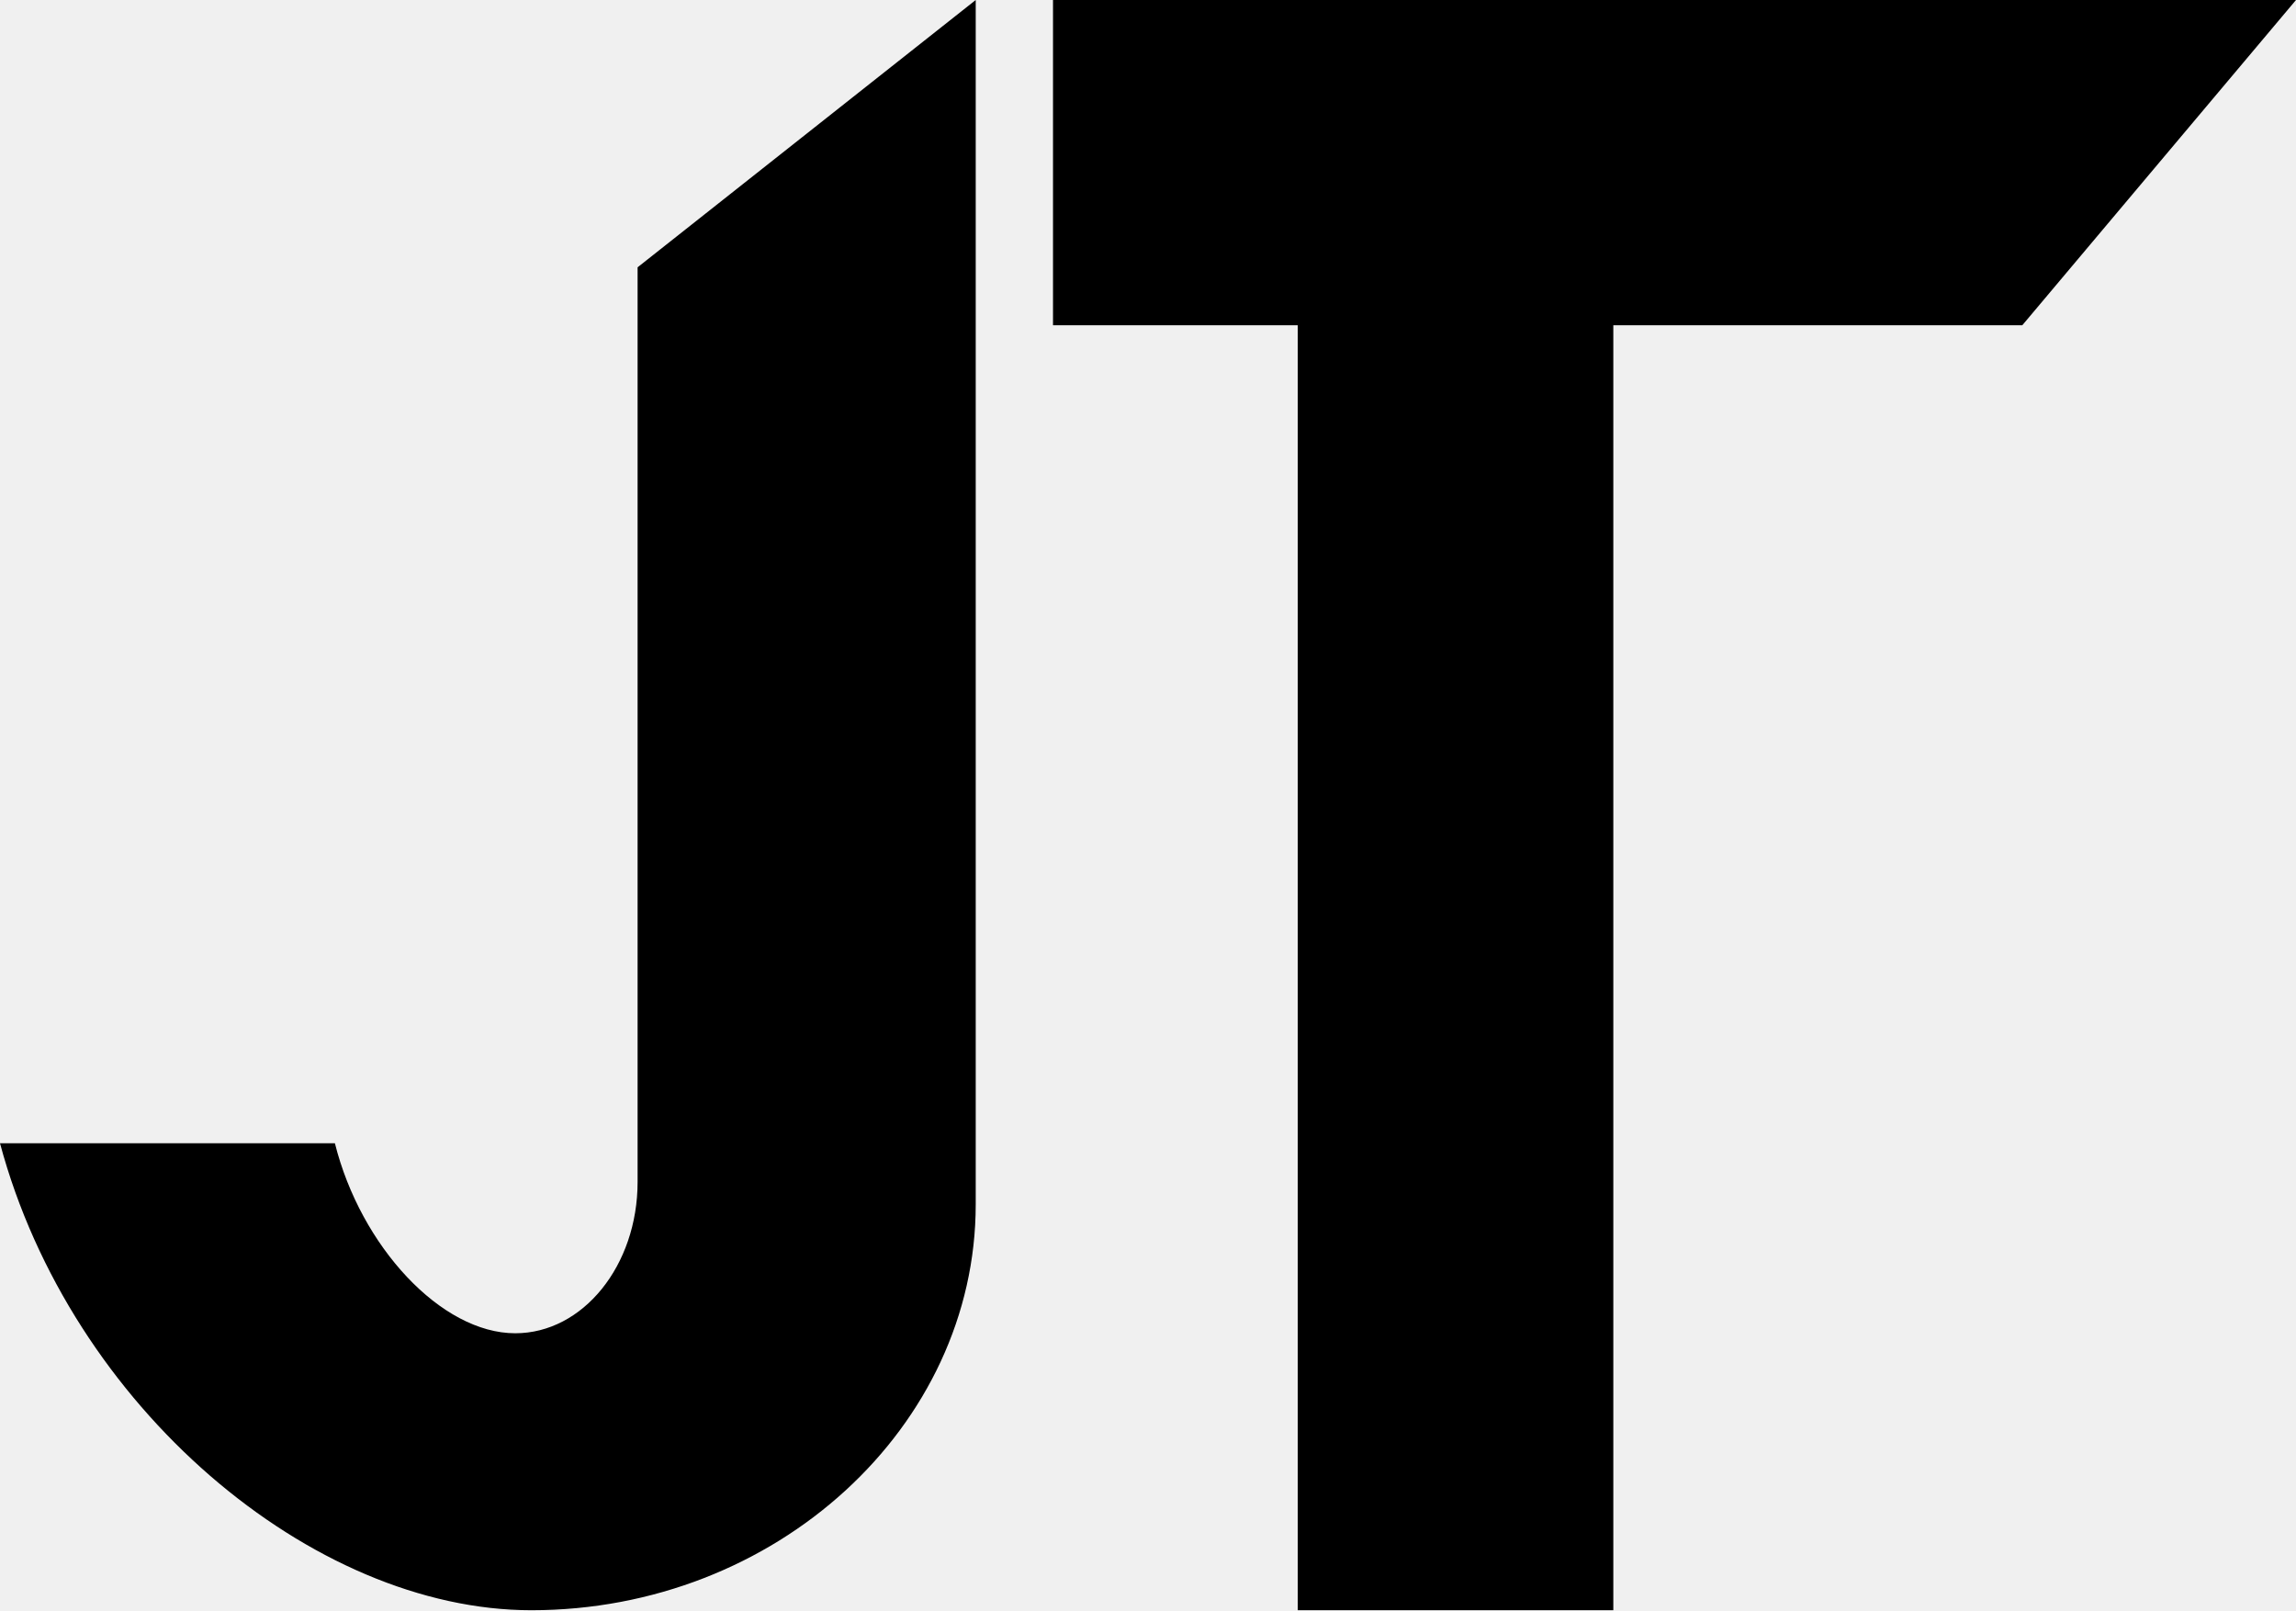
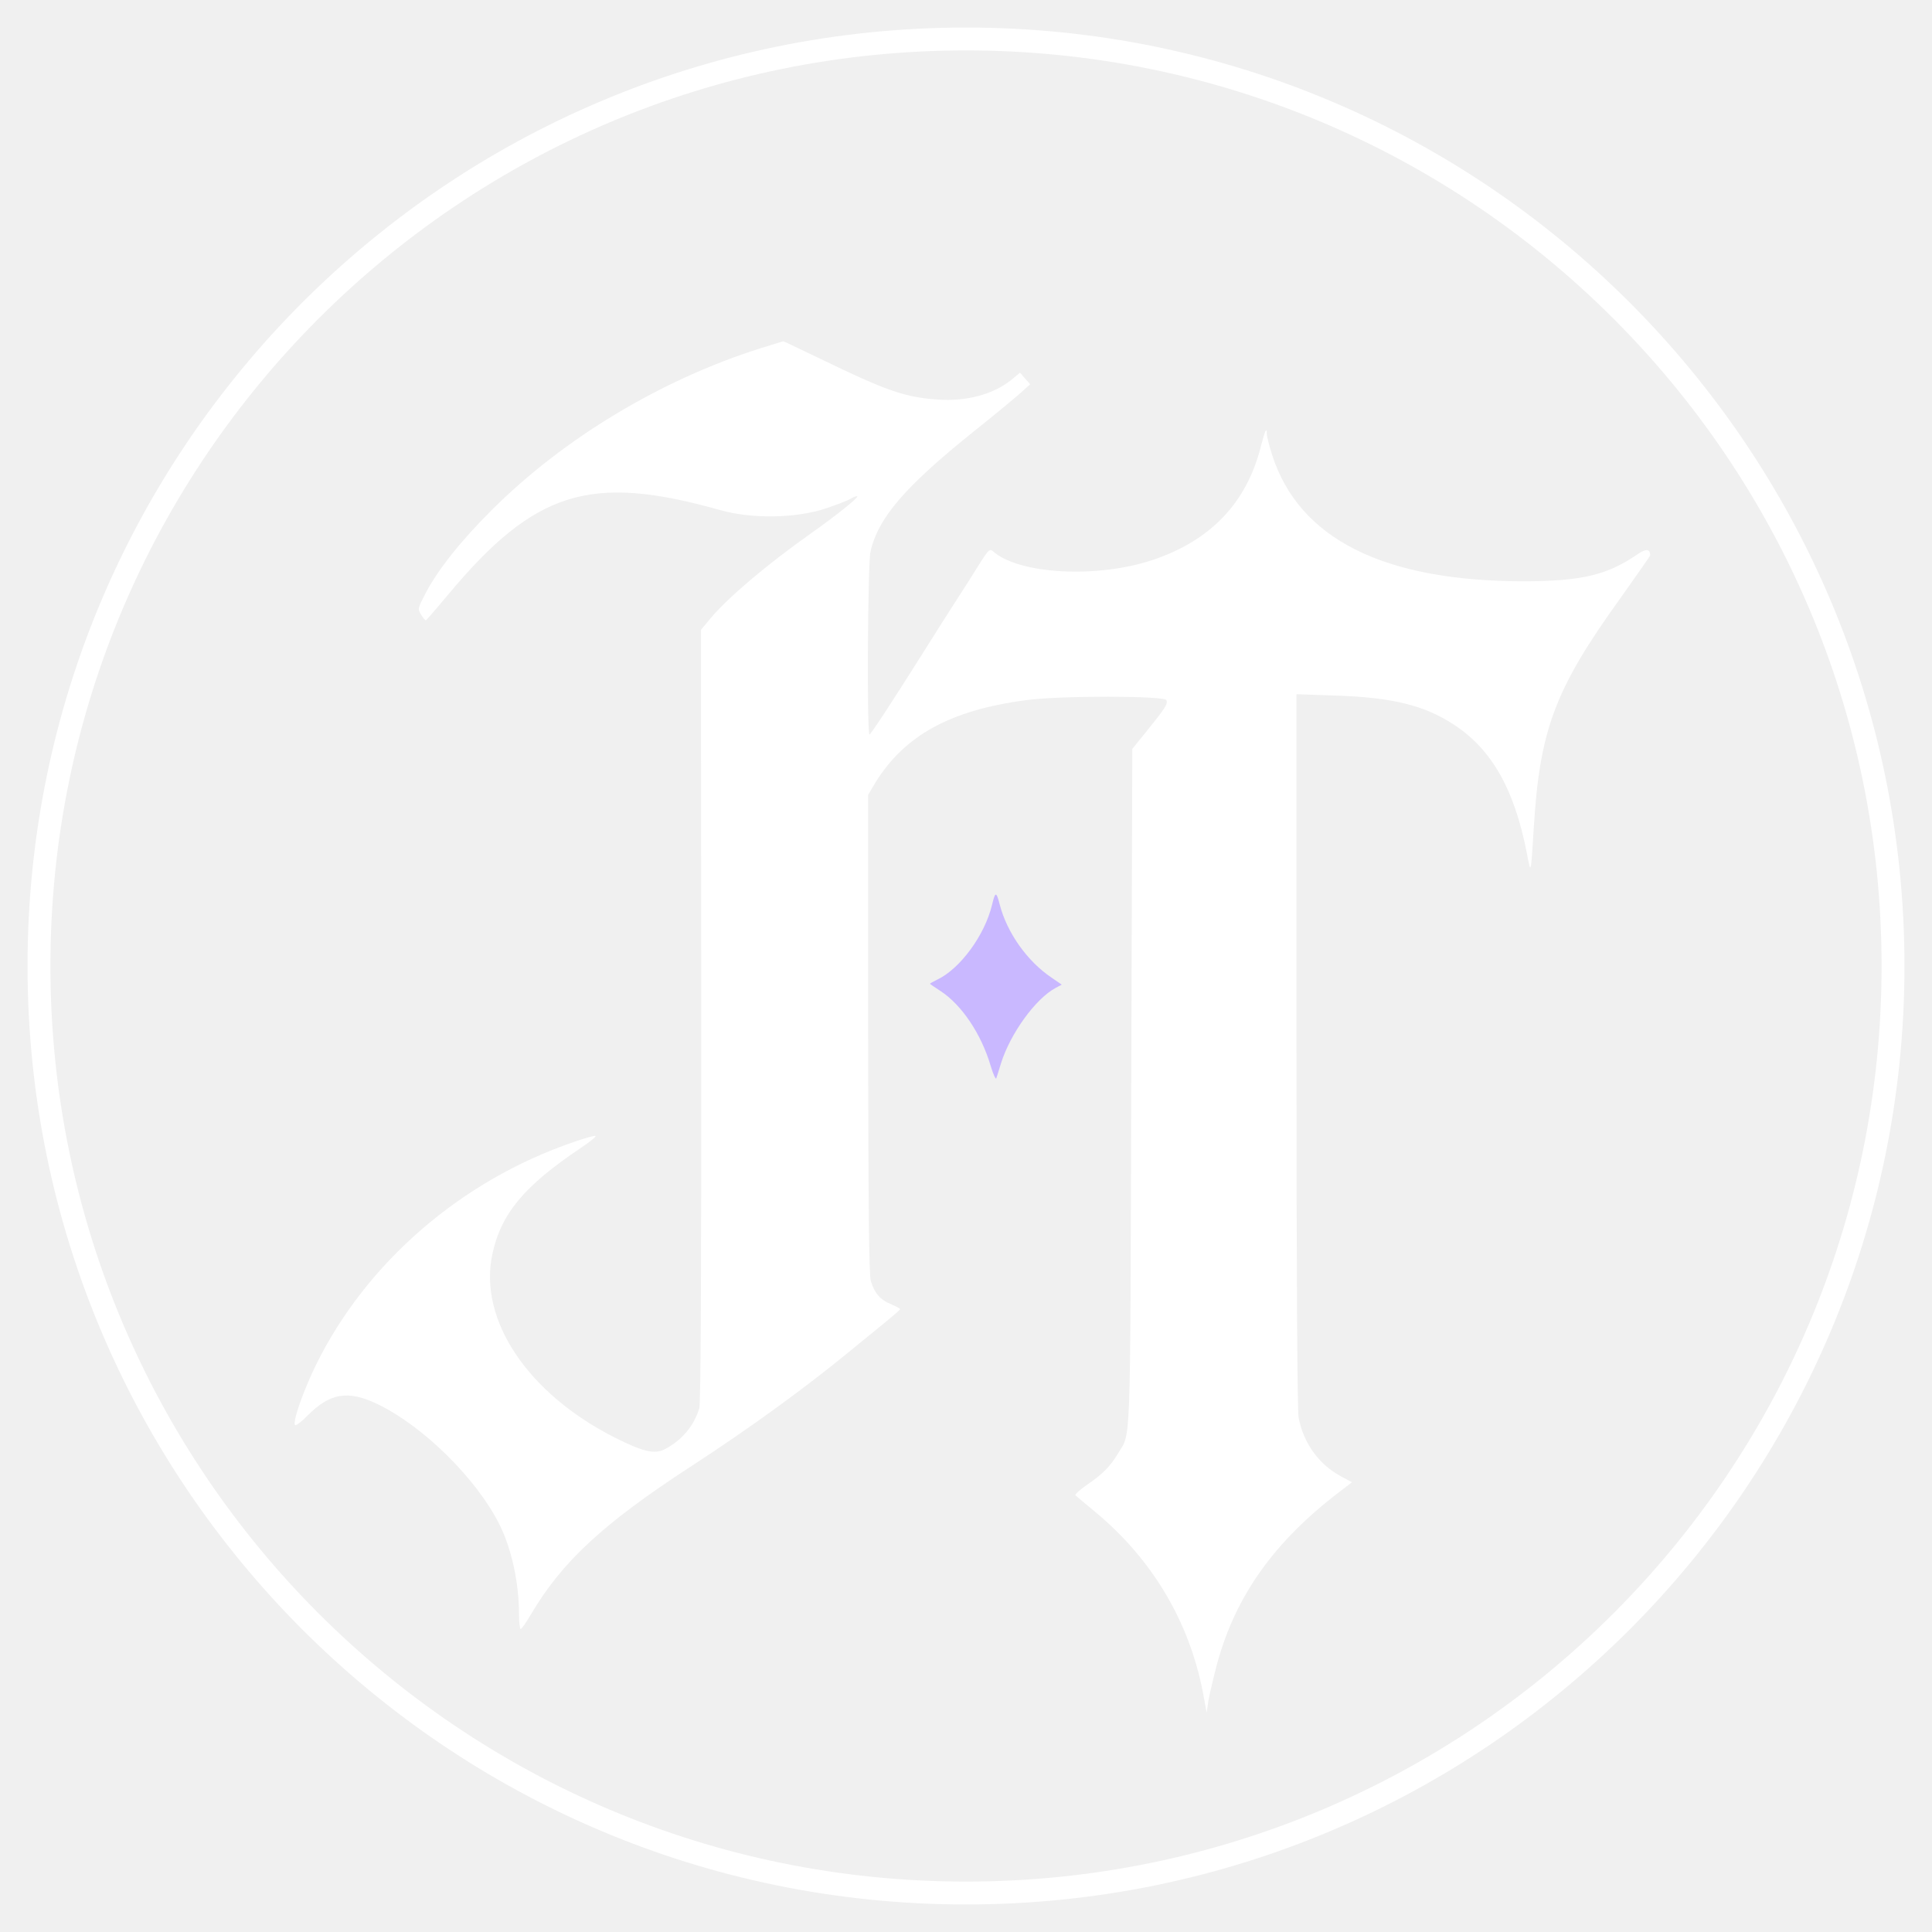
- <svg xmlns="http://www.w3.org/2000/svg" width="713" height="500" viewBox="0 0 713 500" fill="none">
-   <path d="M303 0L303 374C303 443 241 500 165 500C97 500 22 437 0 355L104 355C112 387 137 414 160 414C181 414 198 393 198 367L198 83Z" fill="#000000" />
-   <path d="M327 0L713 0L628 101L501 101L501 500L403 500L403 101L327 101Z" fill="#000000" />
+ <svg xmlns="http://www.w3.org/2000/svg" viewBox="52 52 912 912">
+   <circle cx="508" cy="508" r="437.6" fill="none" stroke="#FFFFFF" stroke-width="10.8" />
+   <path fill="#FFFFFF" fill-rule="evenodd" d="M 411 216.4 C 364.2 231.2 318.4 258.7 284.5 292.4 C 269.4 307.4 258.5 321.2 252.7 332.4 C 249.2 339.2 249.1 339.4 250.8 342.2 C 251.7 343.7 252.7 344.9 253.1 344.8 C 253.4 344.6 258.2 339.1 263.7 332.5 C 304.6 283.6 330.7 275.5 392 292.8 C 406.9 297 427.5 296.7 441.5 292.1 C 447 290.3 452.6 288.1 453.8 287.3 C 455.1 286.5 456.4 286.1 456.7 286.3 C 457.3 286.9 446.3 295.7 434.5 304 C 413.6 318.8 395.4 334.3 387.4 343.9 L 382.9 349.3 383 531.4 C 383.1 653.6 382.8 714.6 382.1 716.8 C 379.5 725.2 373.8 732 365.8 736.1 C 361 738.6 355.6 737.3 342.6 730.8 C 301.2 710 277.8 675.1 284.4 644.1 C 288.5 624.9 299.4 611.8 326.3 593.8 C 330.6 590.9 333.7 588.4 333.1 588.2 C 332.6 588 327.9 589.3 322.8 591.1 C 269.8 609.2 225 647.9 201.2 696.2 C 195.1 708.7 190 723.3 191.3 724.7 C 191.7 725.1 194.4 723.1 197.2 720.2 C 207.8 709.5 216.3 708.1 230.4 714.9 C 251.9 725.3 276.9 750 287.7 771.5 C 293.5 783 297 799.1 297 814.2 C 297 818 297.4 821 297.8 821 C 298.2 821 300.3 818 302.5 814.3 C 317.2 789.3 336.6 771.2 378.5 744 C 406.3 725.9 431.6 707.5 453.2 689.8 C 457.4 686.3 464.5 680.6 468.9 677 C 473.3 673.4 476.9 670.3 476.9 670 C 477 669.7 475 668.7 472.5 667.6 C 467.6 665.6 464.9 662.6 463.1 656.8 C 462.2 654.1 461.9 624.3 461.8 540.2 L 461.8 427.2 465.3 421.3 C 479.1 399.1 500.7 387.2 536.4 382.5 C 552.3 380.3 601.8 380.4 602.6 382.5 C 603.3 384.3 602.2 386.1 593.4 397 L 586.5 405.5 586 565.5 C 585.5 740.7 585.9 727.7 579.7 738.2 C 576.1 744.2 572.5 747.9 565.1 752.9 C 561.7 755.3 559.2 757.5 559.7 757.9 C 560.1 758.3 564.3 761.8 569 765.7 C 595.9 788 613.4 817.4 619.9 851.2 L 621.6 860.5 622.4 855 C 622.9 852 624.8 843.9 626.6 837.1 C 635.3 805.4 653.3 780 683.8 756.6 L 690.2 751.7 684.8 748.8 C 674.4 743.1 667.3 733.2 665 721.1 C 664.4 717.6 664 656.1 664 547.7 L 664 379.7 681.2 380.3 C 709.1 381.1 724.6 384.9 738.8 394.4 C 756.3 406 766.9 424.8 772.7 454.5 C 774.7 465 774.6 465.4 776 443.1 C 778.8 396.6 785.9 377.5 816.6 334.8 C 824.5 323.7 831 314.4 831 314.1 C 830.9 311 829 310.9 824.9 313.7 C 810.6 323.5 798.7 326.3 771.5 326.4 C 705.1 326.4 665.2 306.4 652.5 266.7 C 651.1 262.4 650 257.9 650 256.8 C 650 253.3 649.1 255.2 647.1 263.1 C 640.3 289.6 623.3 307.3 595.9 316.4 C 569.7 325.1 533.1 323.1 520.8 312.3 C 519.2 310.9 518.7 311.4 514.4 318.1 C 511.9 322.2 507.2 329.6 504 334.5 C 500.8 339.4 493.4 351.1 487.5 360.5 C 472.5 384.3 462.8 399.1 462.4 398.7 C 461.2 397.5 461.6 317.9 462.9 312.5 C 466.4 296.6 479.2 281.7 511.5 255.8 C 520.9 248.3 530.7 240.2 533.4 237.8 L 538.3 233.4 535.9 230.7 L 533.5 227.9 529.8 231 C 521.2 238.1 508.4 241.6 494.6 240.6 C 479.3 239.6 470 236.3 439.7 221.6 C 429.9 216.9 421.8 213 421.7 213.1 C 421.6 213.1 416.8 214.6 411 216.4" />
+   <path fill="#C9B8FF" fill-rule="evenodd" d="M 520.3 479.1 C 516.9 493.4 505.2 509.4 494.3 514.5 C 492.5 515.4 491 516.2 491 516.4 C 491 516.5 493.3 518.1 496.1 519.9 C 506 526.4 515.2 540.1 519.6 555 C 520.8 559.1 522.1 561.8 522.3 561 C 522.6 560.2 523.6 557 524.5 554 C 528.9 539.9 540.9 523.3 550.4 518.3 L 553.2 516.8 548.4 513.5 C 536.9 505.8 527.3 492.2 523.9 478.9 C 522.3 472.7 521.8 472.8 520.3 479.1" />
</svg>
